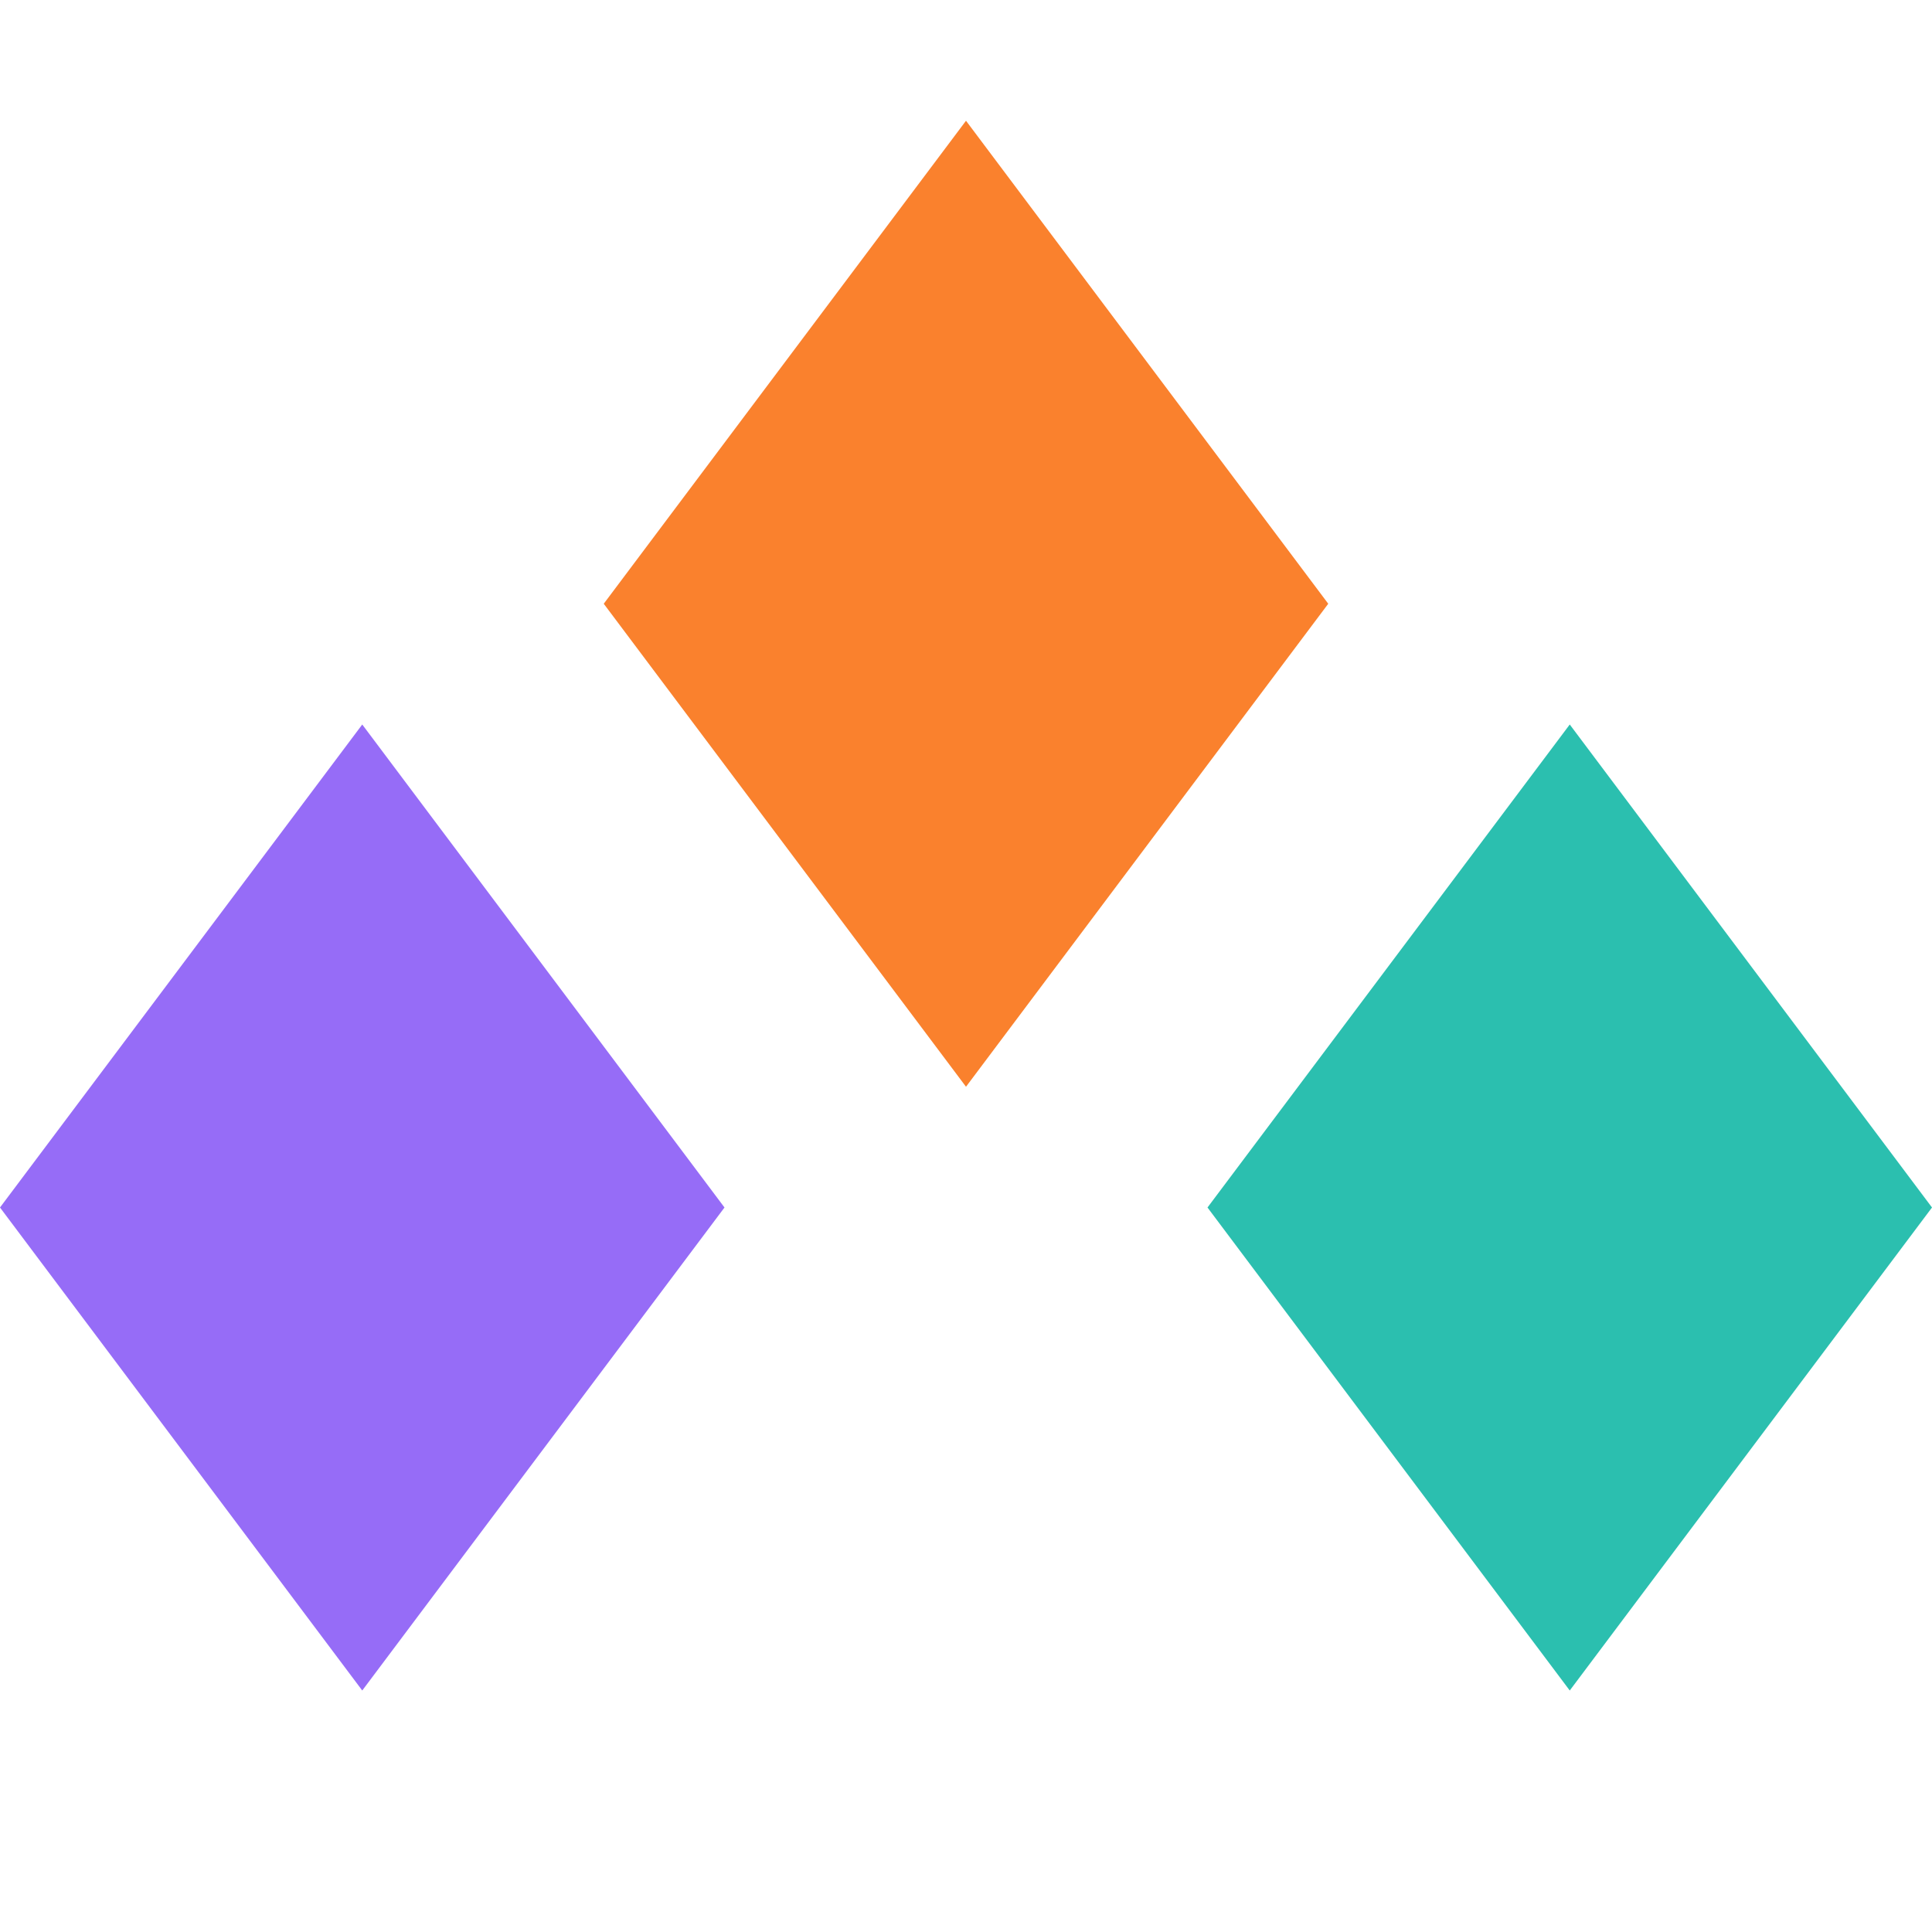
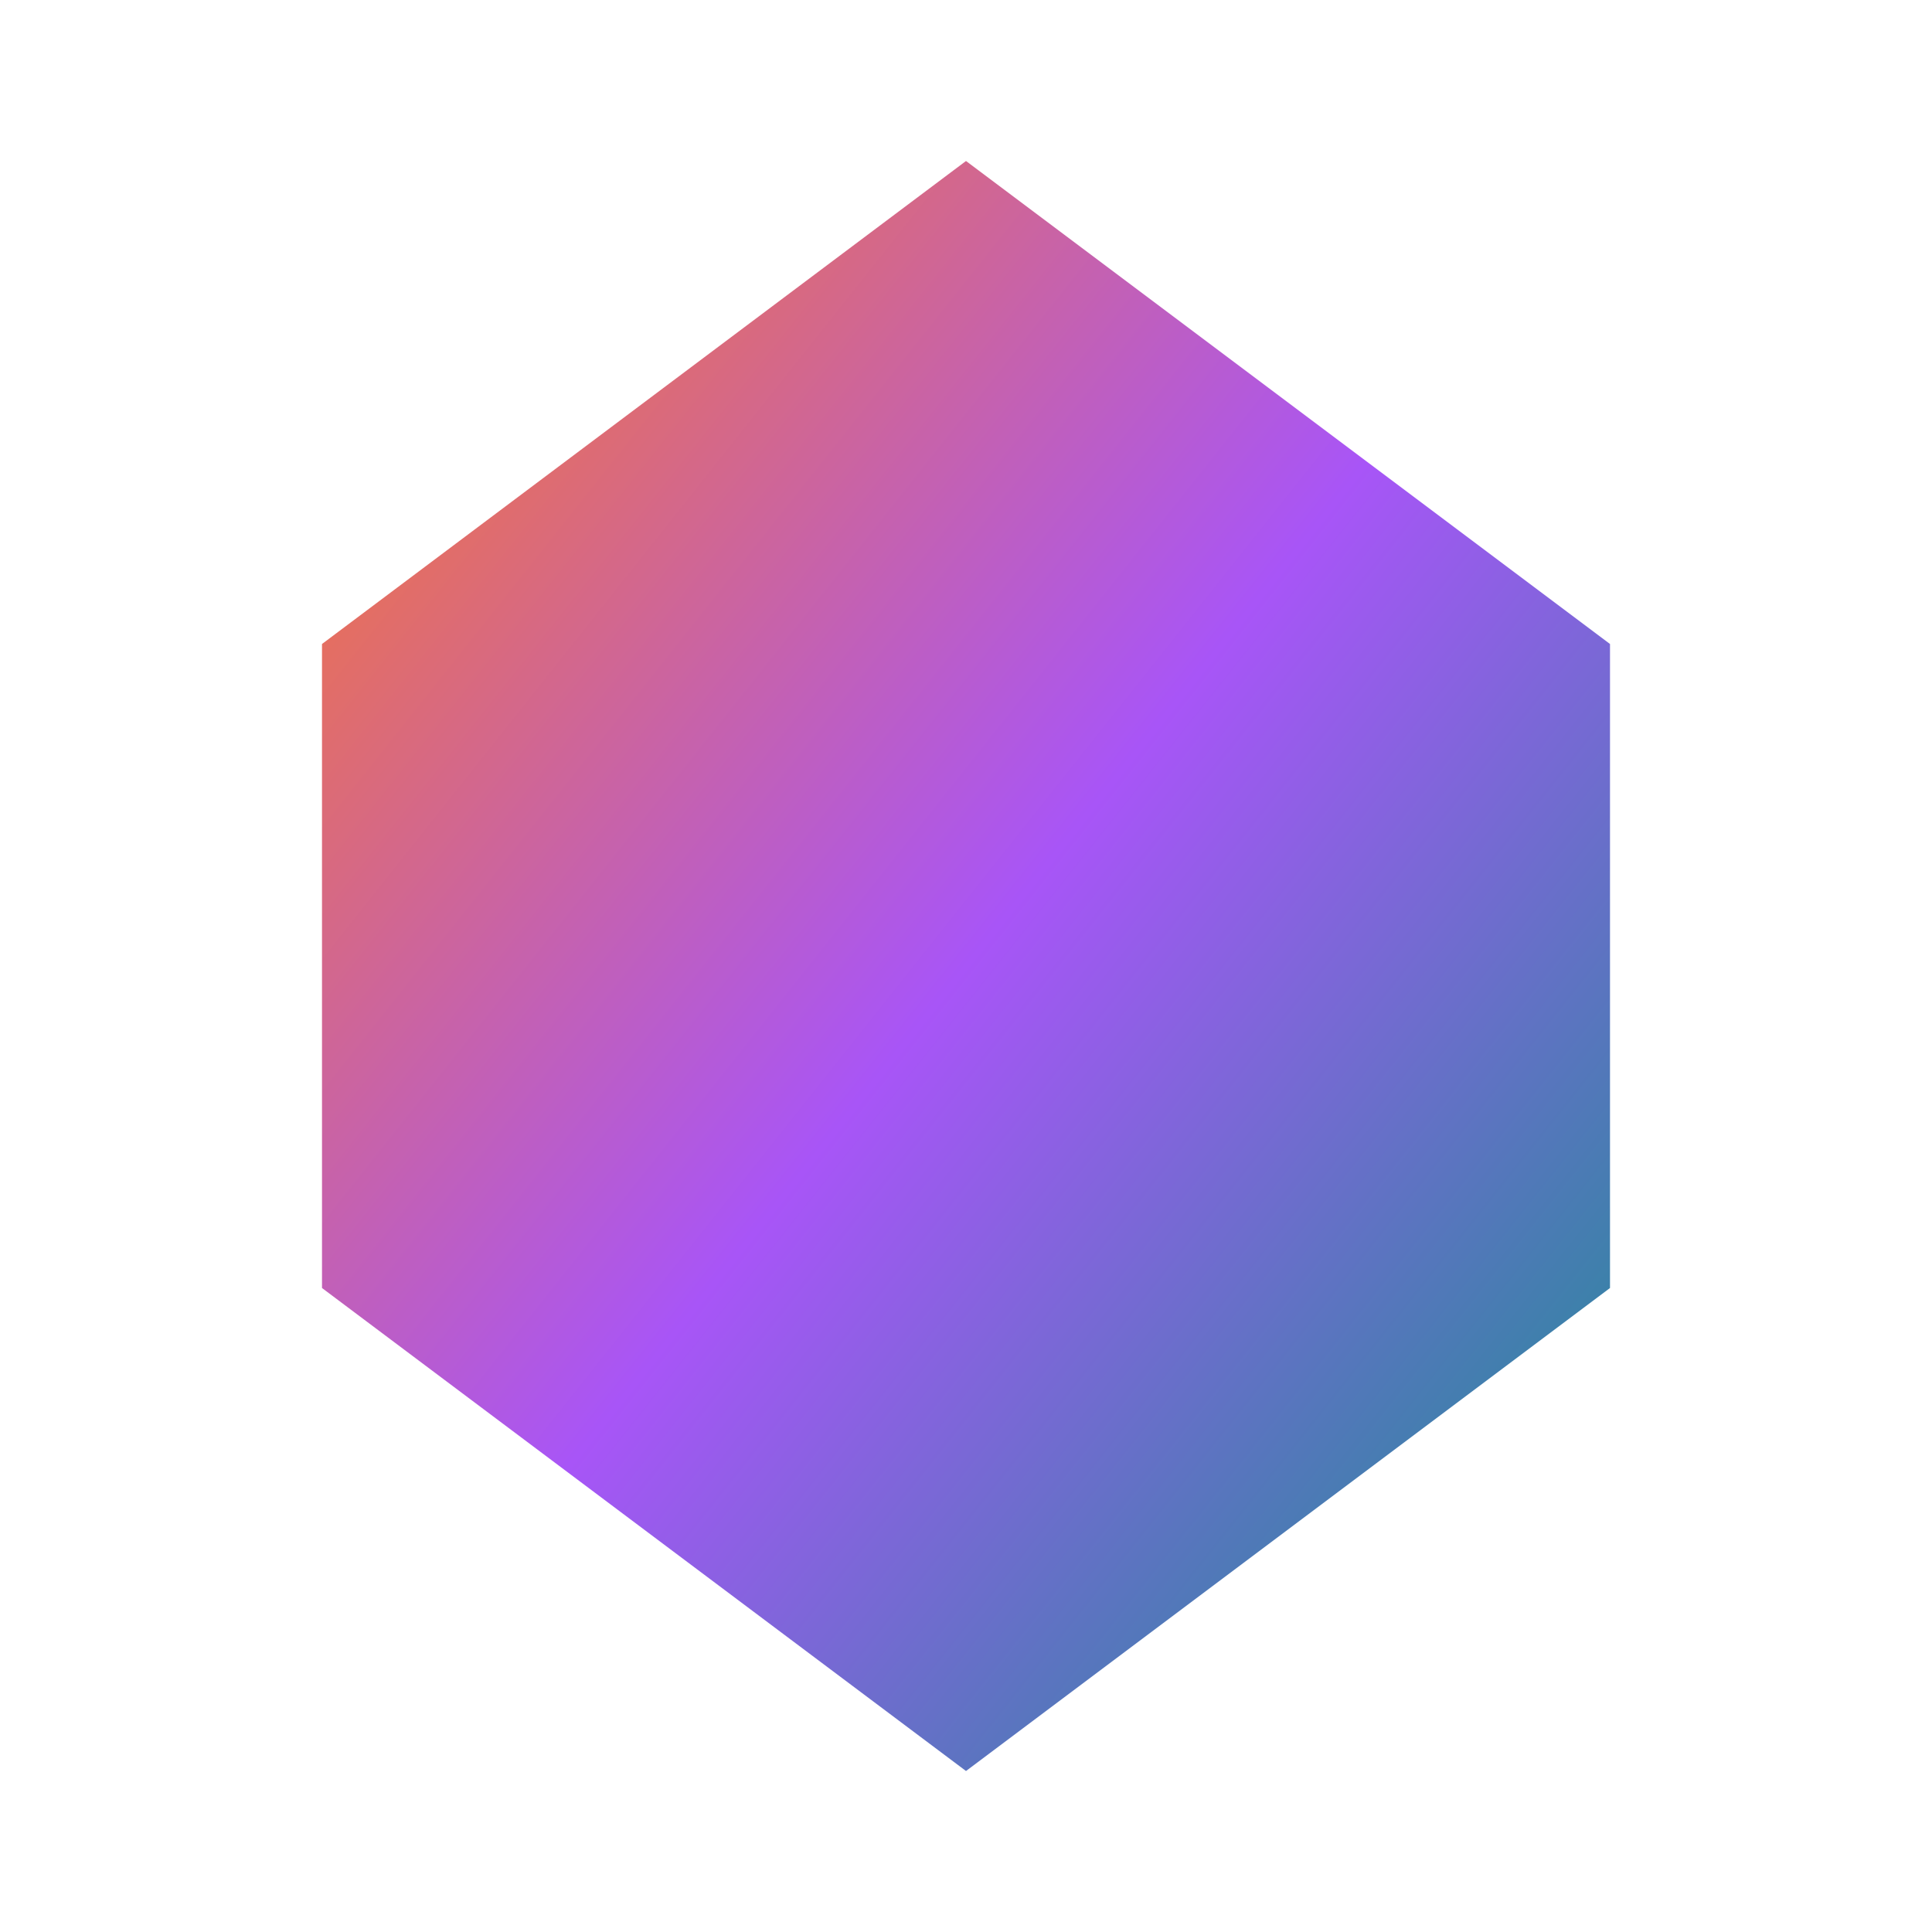
- <svg xmlns="http://www.w3.org/2000/svg" viewBox="0 0 32 32">
-   <path d="M16 2 L22 10 L16 18 L10 10 Z" fill="#f97316" opacity="0.9" />
-   <path d="M6 12 L12 20 L6 28 L0 20 Z" fill="#8b5cf6" opacity="0.9" />
-   <path d="M26 12 L32 20 L26 28 L20 20 Z" fill="#14b8a6" opacity="0.9" />
+ <svg xmlns="http://www.w3.org/2000/svg" width="24" height="24" viewBox="0 0 24 24" fill="none">
+   <defs>
+     <linearGradient id="logo-gradient" x1="0%" y1="0%" x2="100%" y2="100%">
+       <stop offset="0%" style="stop-color:#FF7A1F;stop-opacity:1" />
+       <stop offset="50%" style="stop-color:#A855F7;stop-opacity:1" />
+       <stop offset="100%" style="stop-color:#0D9488;stop-opacity:1" />
+     </linearGradient>
+   </defs>
+   <path d="M12 2L20 8V16L12 22L4 16V8L12 2Z" fill="url(#logo-gradient)" />
</svg>
